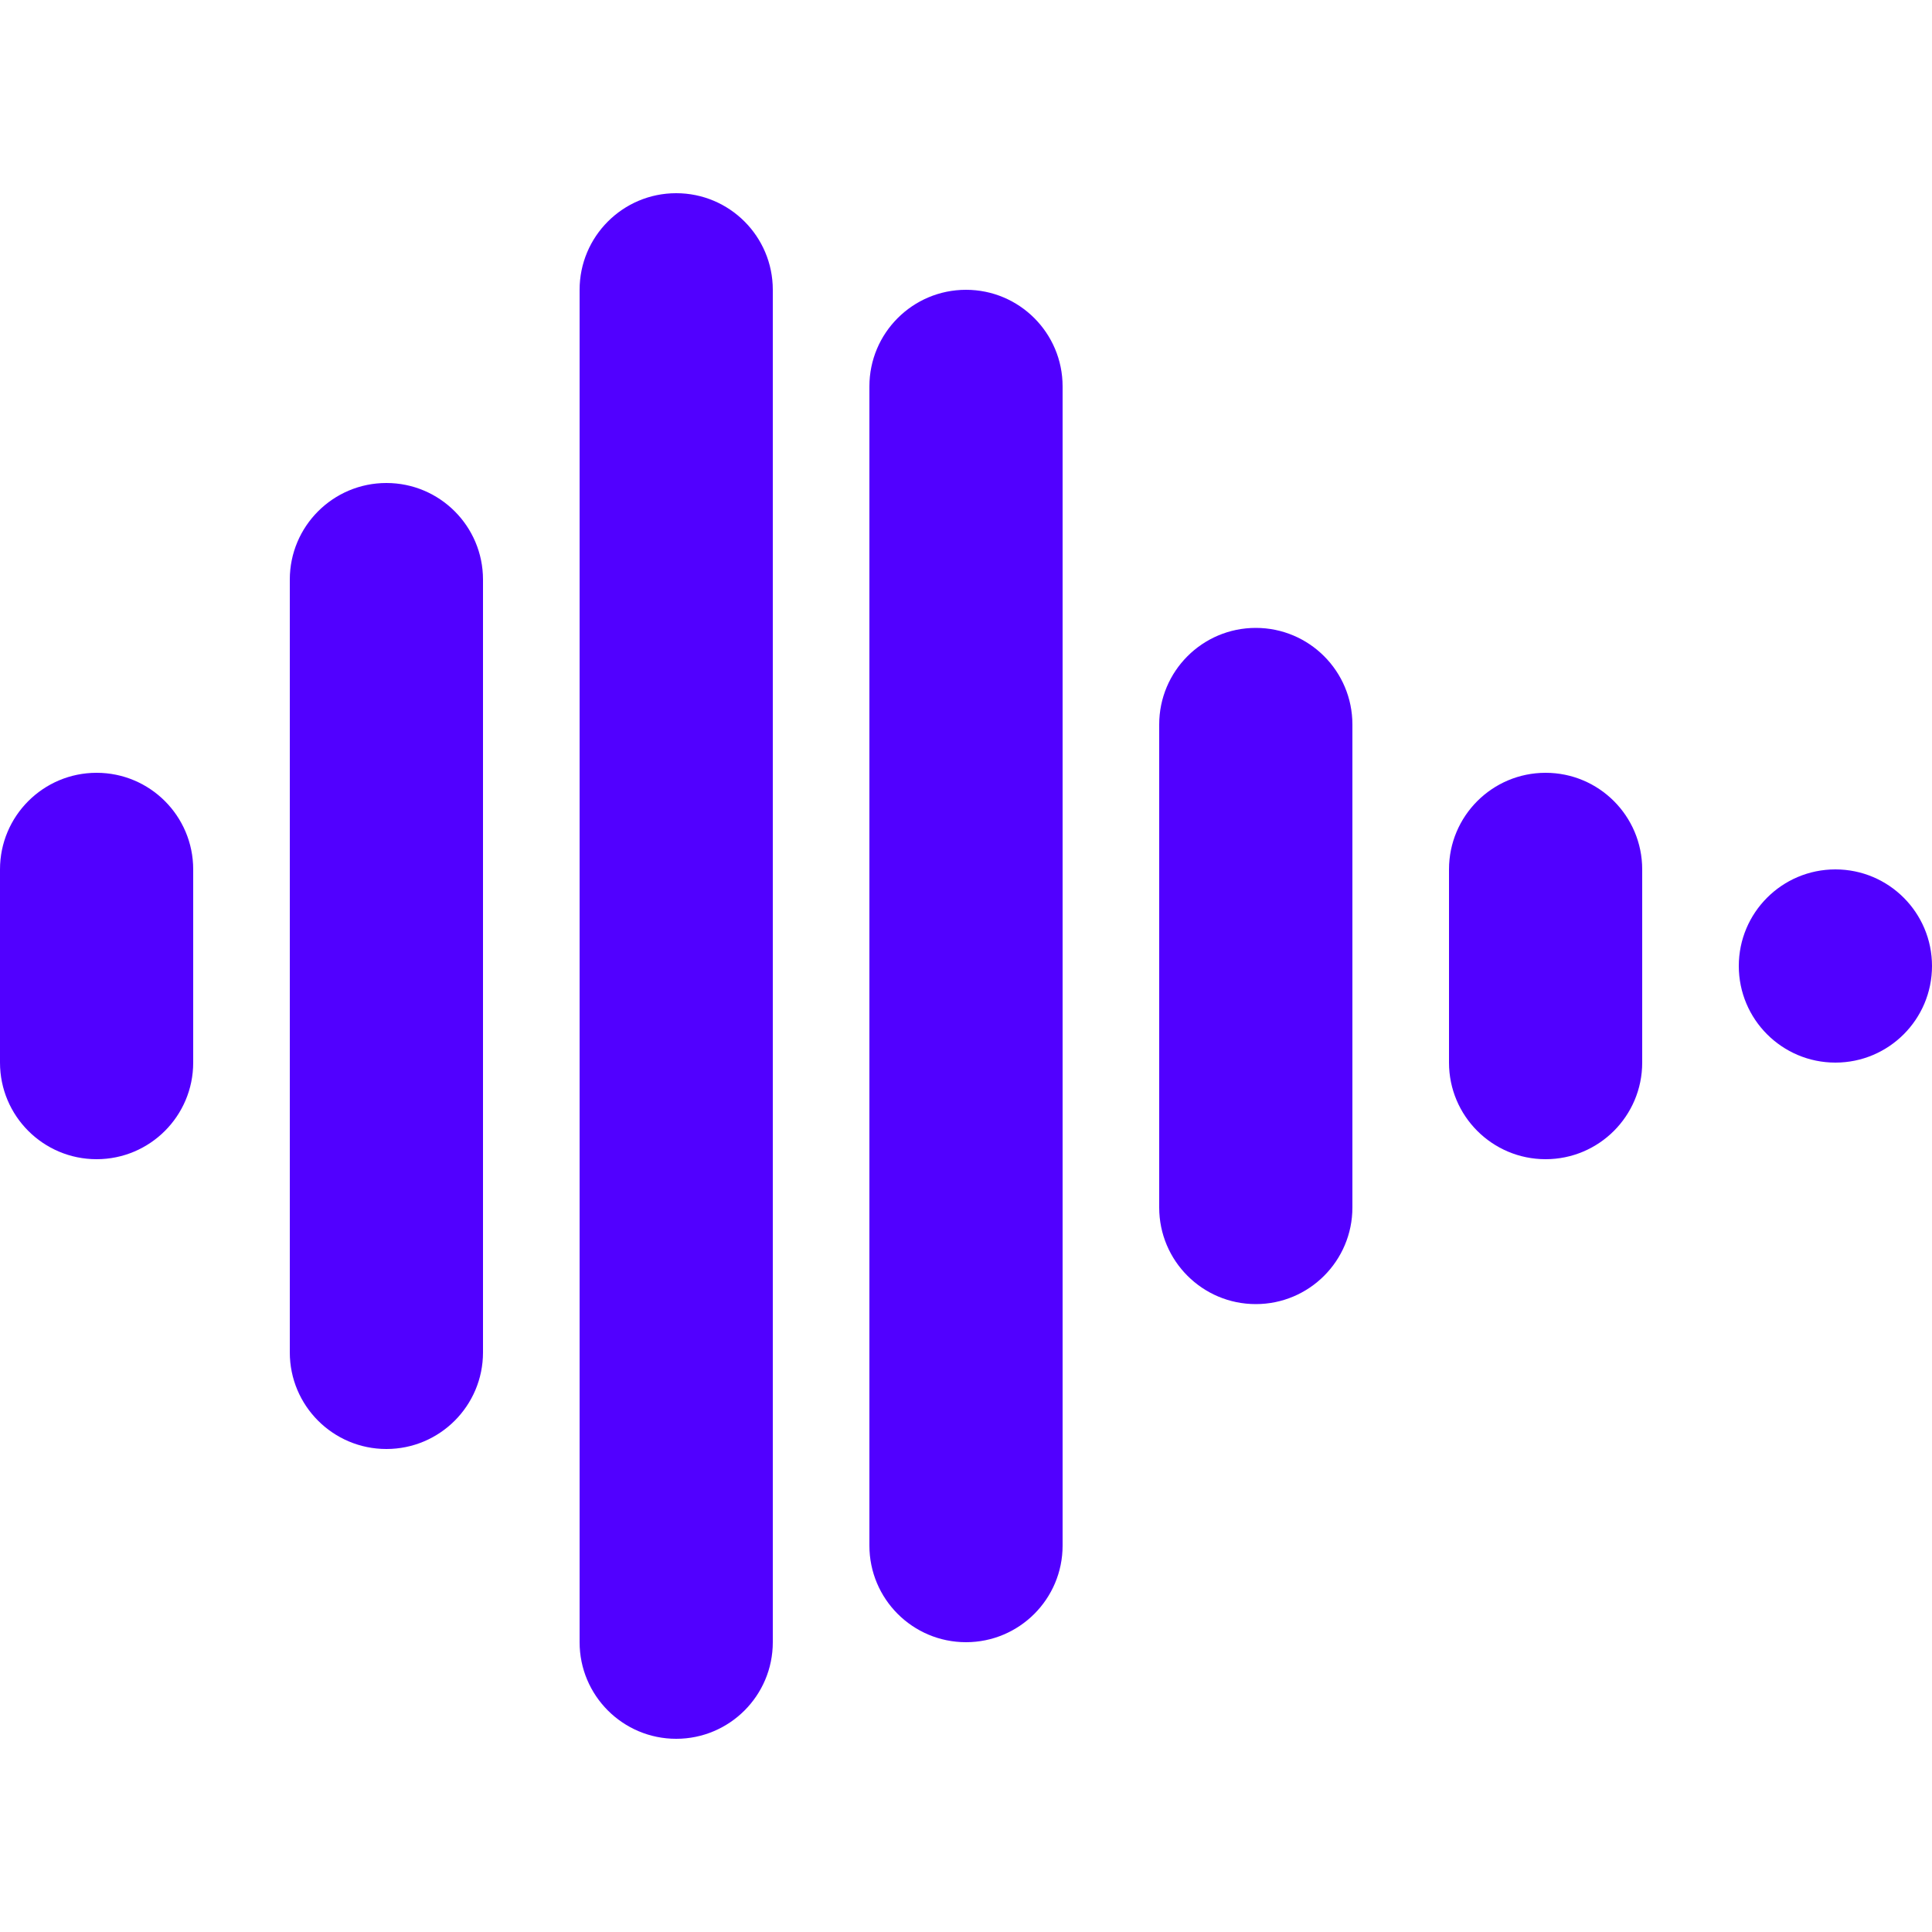
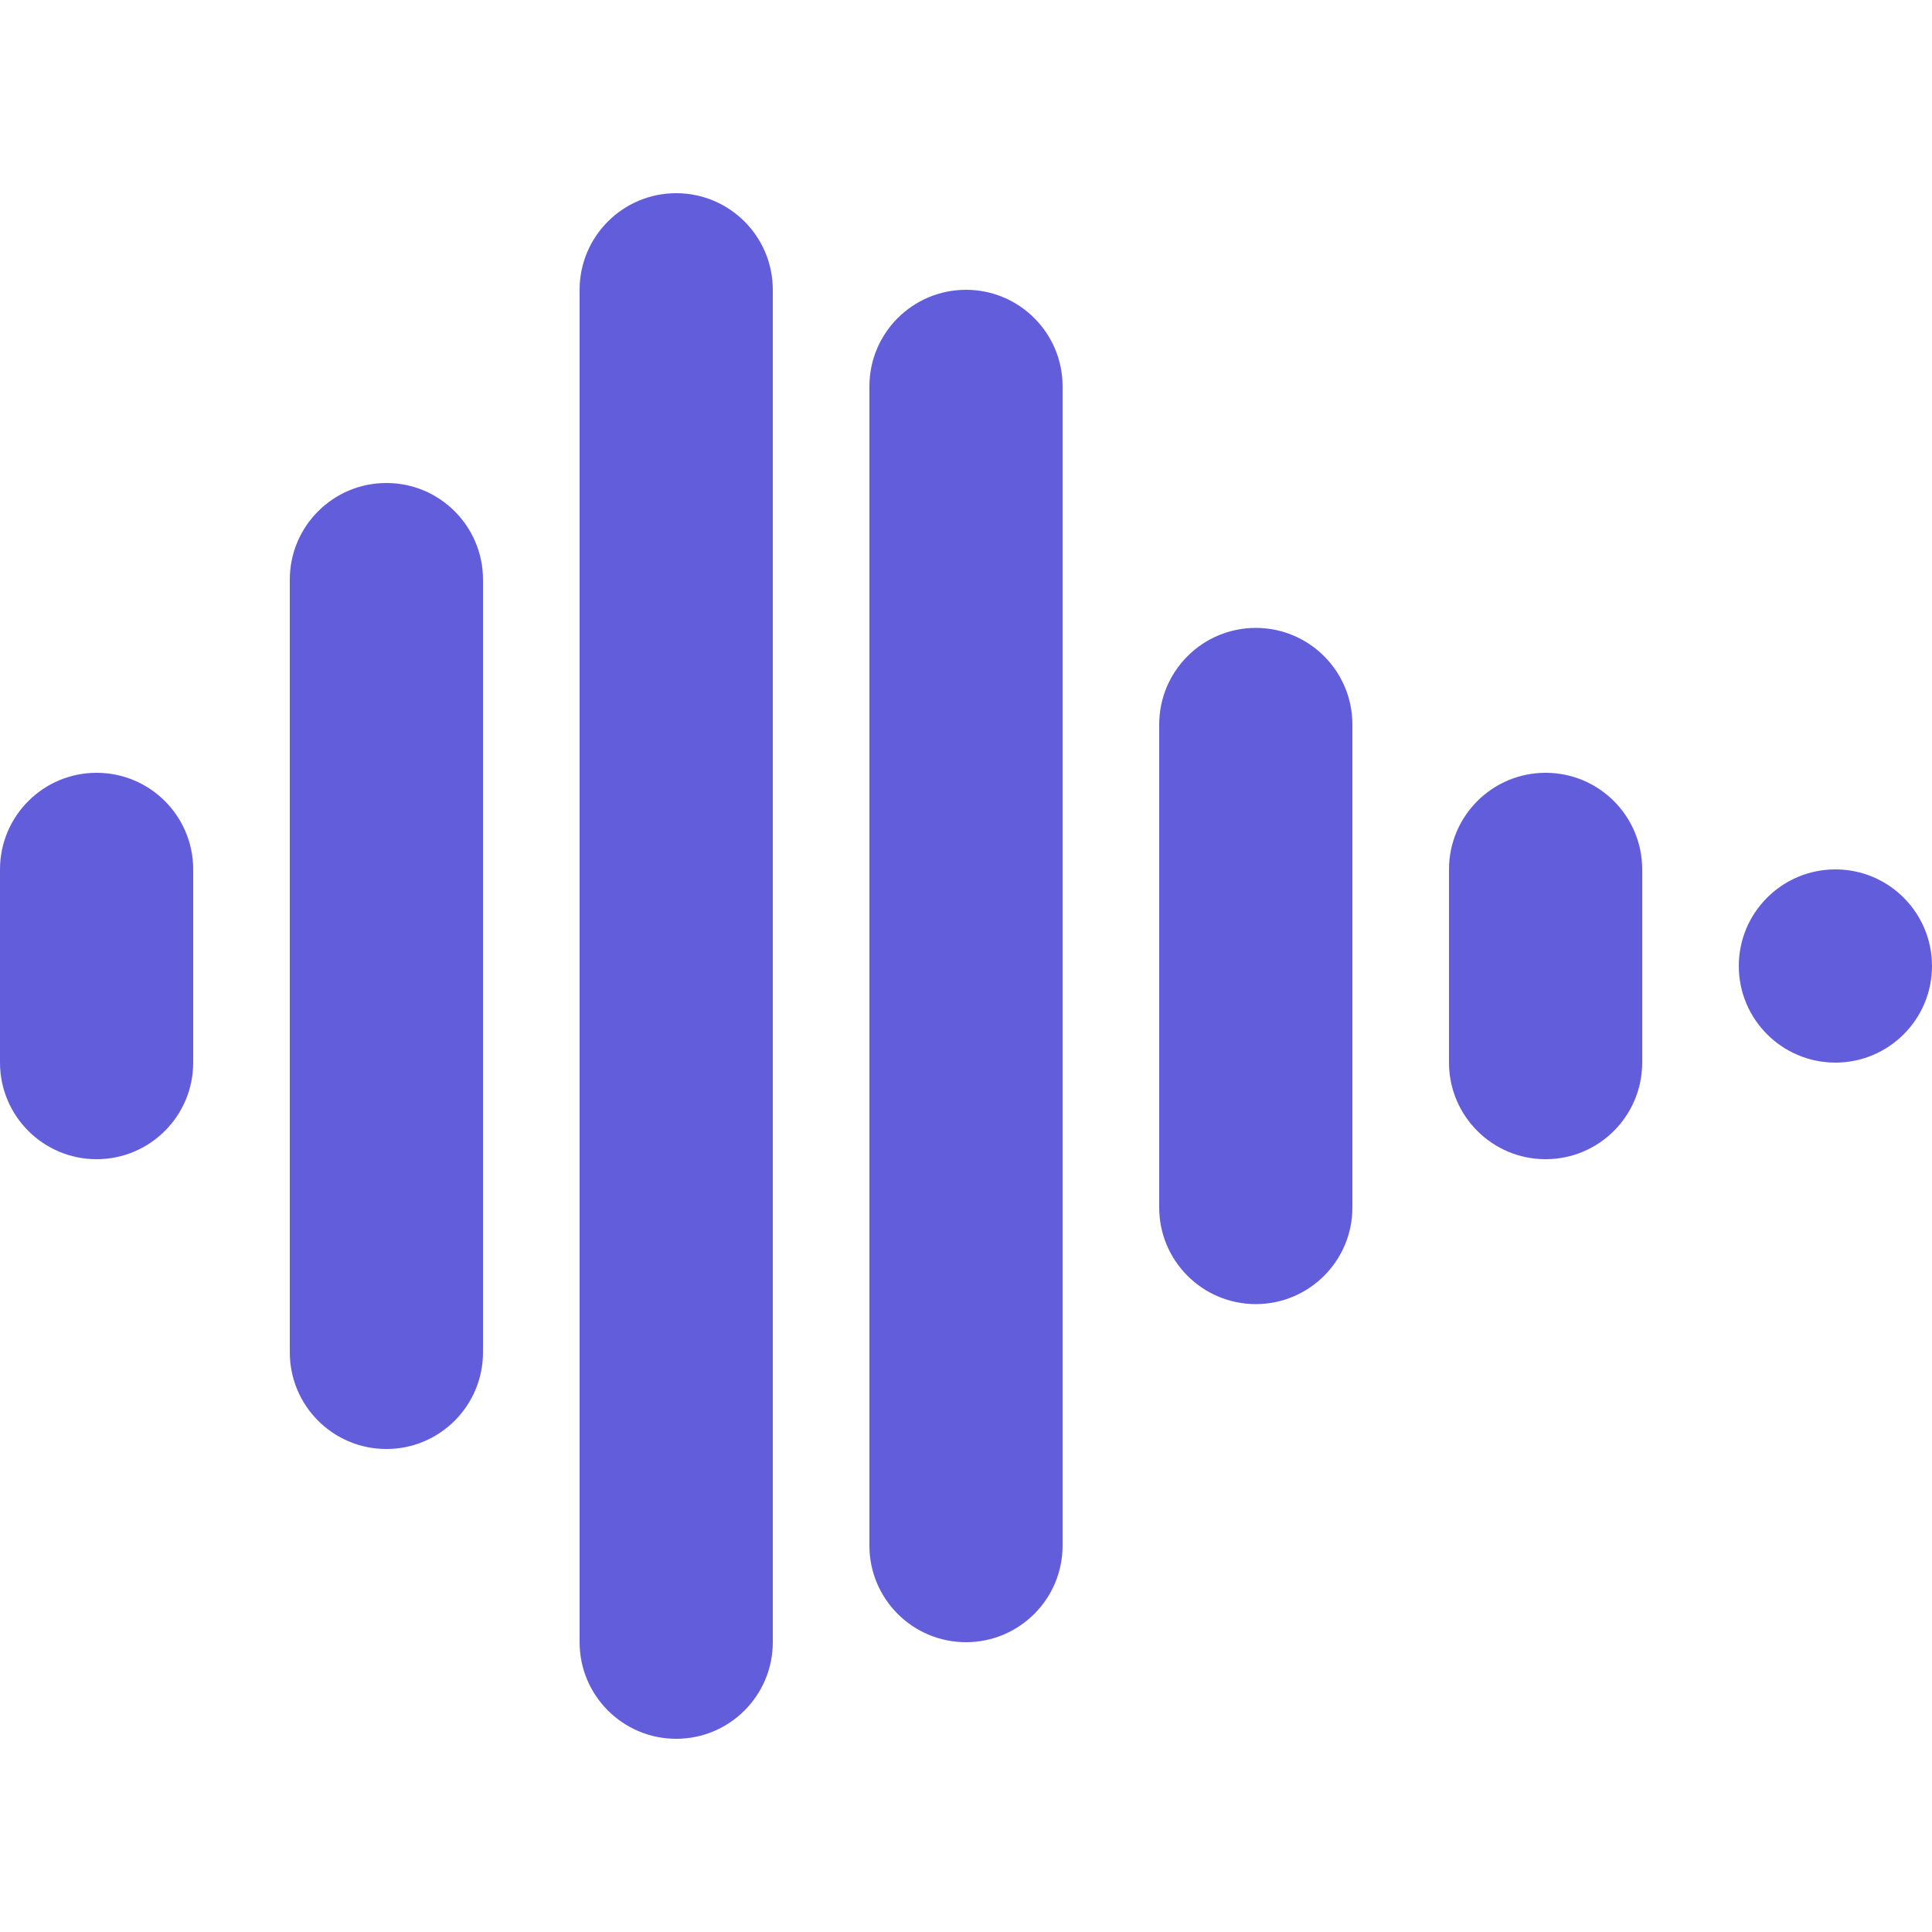
<svg xmlns="http://www.w3.org/2000/svg" width="20px" height="20px" viewBox="0 0 20 20" version="1.1">
  <defs />
  <g id="Page-1" stroke="none" stroke-width="1" fill="none" fill-rule="evenodd">
-     <g id="modify" fill="#5100ff">
+     <g id="modify" fill="#625edb">
      <rect x="0" y="8" width="2" height="4" rx="1" />
      <rect x="3" y="5" width="2" height="10" rx="1" />
      <rect x="6" y="2" width="2" height="16" rx="1" />
      <rect x="9" y="3" width="2" height="14" rx="1" />
      <rect x="12" y="6.5" width="2" height="7" rx="1" />
      <rect x="15" y="8" width="2" height="4" rx="1" />
      <rect x="18" y="9" width="2" height="2" rx="1" />
    </g>
  </g>
</svg>
